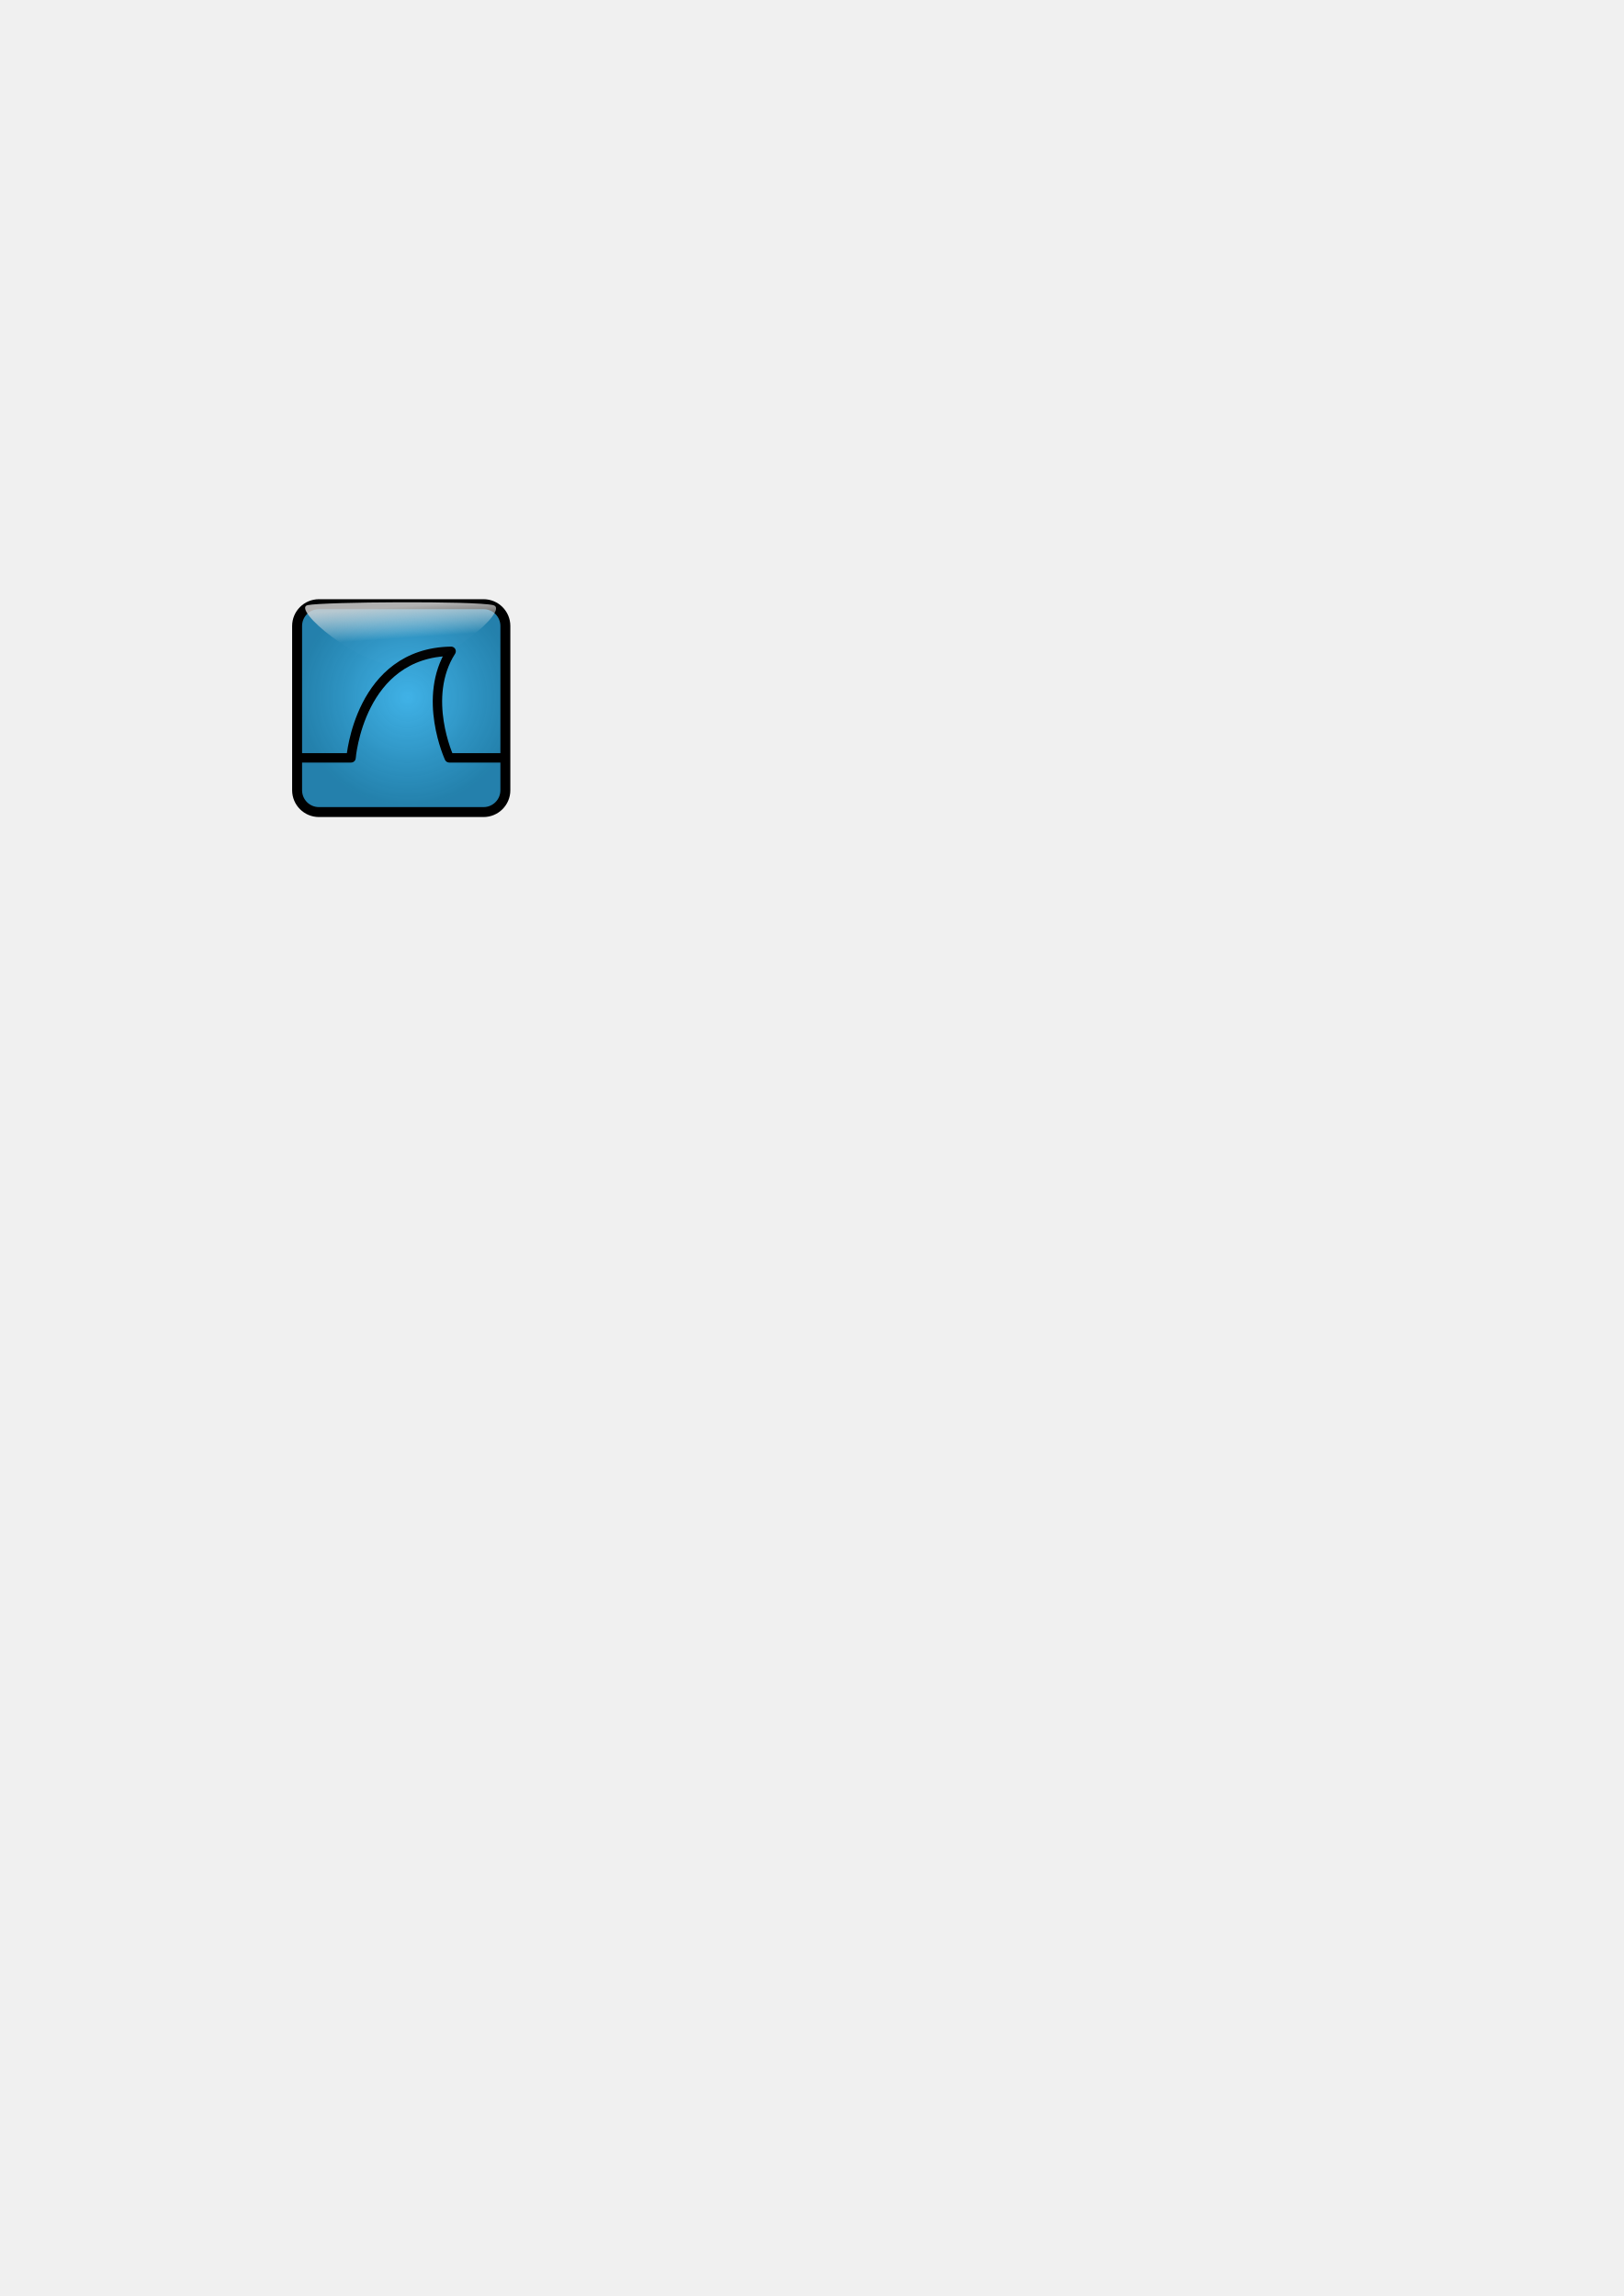
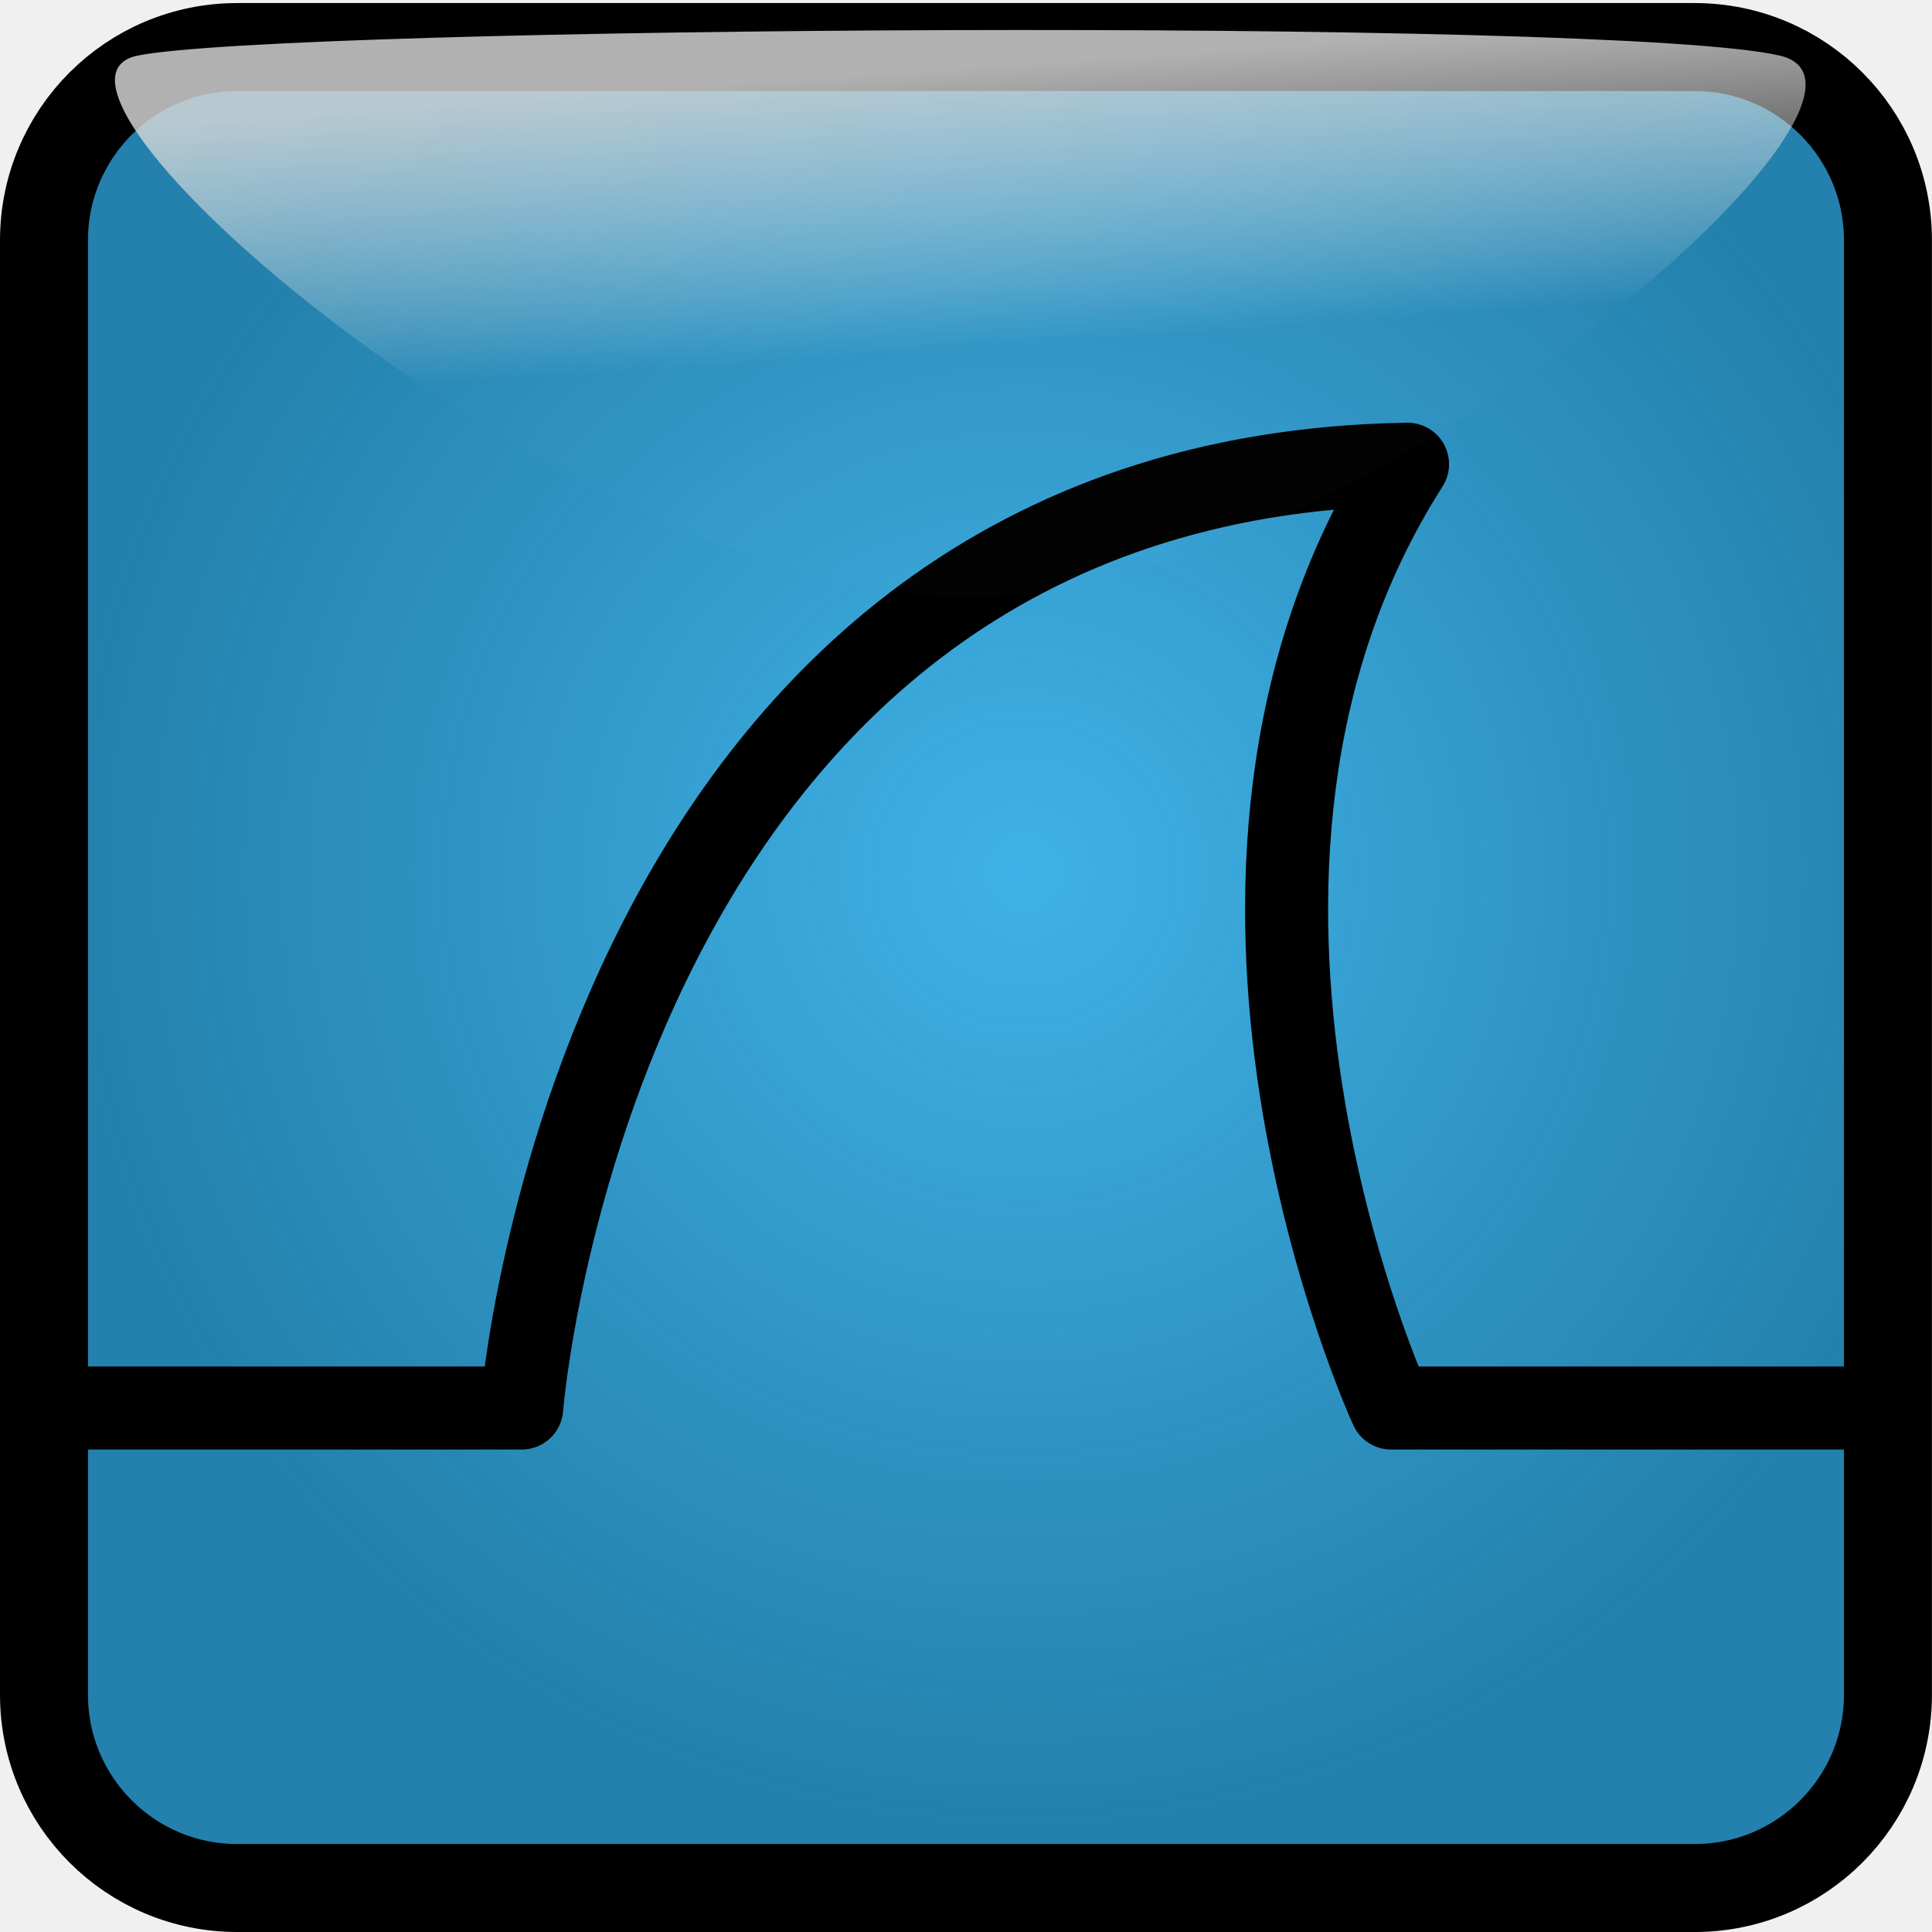
- <svg xmlns="http://www.w3.org/2000/svg" xmlns:xlink="http://www.w3.org/1999/xlink" width="744.094" height="1052.362" id="svg1315">
+ <svg xmlns="http://www.w3.org/2000/svg" xmlns:xlink="http://www.w3.org/1999/xlink" width="100" height="100" id="svg1315" version="1.1">
  <defs id="defs1317">
    <linearGradient id="linearGradient3953">
      <stop id="stop3955" offset="0" style="stop-color:#d8d8d8;stop-opacity:0.82" />
      <stop id="stop3957" offset="1" style="stop-color:#ffffff;stop-opacity:0.011" />
    </linearGradient>
    <linearGradient id="linearGradient3500">
      <stop style="stop-color:#ffffff;stop-opacity:0.742;" offset="0" id="stop3502" />
      <stop style="stop-color:#ffffff;stop-opacity:0.278;" offset="1" id="stop3504" />
    </linearGradient>
    <linearGradient id="linearGradient2032">
      <stop style="stop-color:#40b2e7;stop-opacity:1;" offset="0" id="stop2034" />
      <stop id="stop2040" offset="1" style="stop-color:#1679a7;stop-opacity:0.938;" />
    </linearGradient>
    <radialGradient xlink:href="#linearGradient2032" id="radialGradient2770" cx="186.869" cy="319.625" fx="186.869" fy="319.625" r="49.998" gradientTransform="matrix(1,0,0,0.998456,0,0.501254)" gradientUnits="userSpaceOnUse" />
    <linearGradient xlink:href="#linearGradient3500" id="linearGradient3506" x1="168.885" y1="283.362" x2="173.639" y2="317.438" gradientUnits="userSpaceOnUse" gradientTransform="matrix(1.023684,0,0,1,-4.386892,-1)" />
    <linearGradient xlink:href="#linearGradient3953" id="linearGradient3951" x1="171.486" y1="278.751" x2="171.697" y2="286.538" gradientUnits="userSpaceOnUse" gradientTransform="matrix(1.004705,0,0,1.307709,-0.678079,-85.73315)" />
    <linearGradient xlink:href="#linearGradient3953" id="linearGradient1330" gradientUnits="userSpaceOnUse" gradientTransform="matrix(1.004705,0,0,1.307709,-0.678079,-85.73315)" x1="171.486" y1="278.751" x2="172.069" y2="289.87" />
  </defs>
-   <g id="layer1">
-     <rect style="fill:url(#radialGradient2770);fill-opacity:1.0;stroke:#000000;stroke-width:4.554;stroke-linejoin:round;stroke-miterlimit:4;stroke-dasharray:none;stroke-opacity:1;opacity:1" id="rect5811" width="95.442" height="95.288" x="136.154" y="276.919" rx="10" ry="10" />
-     <path style="fill:none;fill-opacity:0.75;fill-rule:evenodd;stroke:#000000;stroke-width:4.297;stroke-linecap:butt;stroke-linejoin:round;stroke-miterlimit:4;stroke-dasharray:none;stroke-opacity:1" d="M 136.88,347.362 L 160.88,347.362 C 160.88,347.362 164.664,299.174 206.732,298.511 C 193.161,319.749 205.88,347.362 205.88,347.362 L 230.88,347.362" id="path1328" />
-     <path style="fill:url(#linearGradient1330);fill-opacity:1;stroke:none;stroke-width:0;stroke-linecap:round;stroke-linejoin:round;stroke-miterlimit:4;stroke-opacity:1" d="M 141,277.362 C 148.434,275.845 217.41,275.362 226,277.362 C 234.031,279.232 204,305.362 184,305.362 C 164,305.362 133.458,278.902 141,277.362 z " id="rect3070" />
-     <rect style="opacity:1;fill:#ffffff;fill-opacity:0.011;stroke:none;stroke-width:0;stroke-linecap:round;stroke-linejoin:round;stroke-miterlimit:4;stroke-dasharray:none;stroke-opacity:1" id="rect5705" width="1" height="0" x="157" y="285.362" rx="8.95" ry="0" />
+   <g id="layer1" transform="translate(-133.8768,-274.4837)">
+     <rect style="fill:url(#radialGradient2770);fill-opacity:1;stroke:#000000;stroke-width:4.554;stroke-linejoin:round;stroke-miterlimit:4;stroke-opacity:1;stroke-dasharray:none" id="rect5811" width="95.442" height="95.288" x="136.154" y="276.919" rx="10" ry="10" />
+     <path style="fill:none;stroke:#000000;stroke-width:4.297;stroke-linecap:butt;stroke-linejoin:round;stroke-miterlimit:4;stroke-opacity:1;stroke-dasharray:none" d="m 136.88,347.362 24,0 c 0,0 3.783,-48.188 45.851,-48.851 -13.57,21.238 -0.851,48.851 -0.851,48.851 l 25,0" id="path1328" />
+     <path style="fill:url(#linearGradient1330);fill-opacity:1;stroke:none" d="m 141,277.362 c 7.434,-1.518 76.41,-2 85,0 8.031,1.87 -22,28 -42,28 -20,0 -50.542,-26.46 -43,-28 z" id="rect3070" />
+     <rect style="fill:#ffffff;fill-opacity:0.011;stroke:none" id="rect5705" width="1" height="0" x="157" y="285.362" rx="8.95" ry="0" />
  </g>
</svg>
